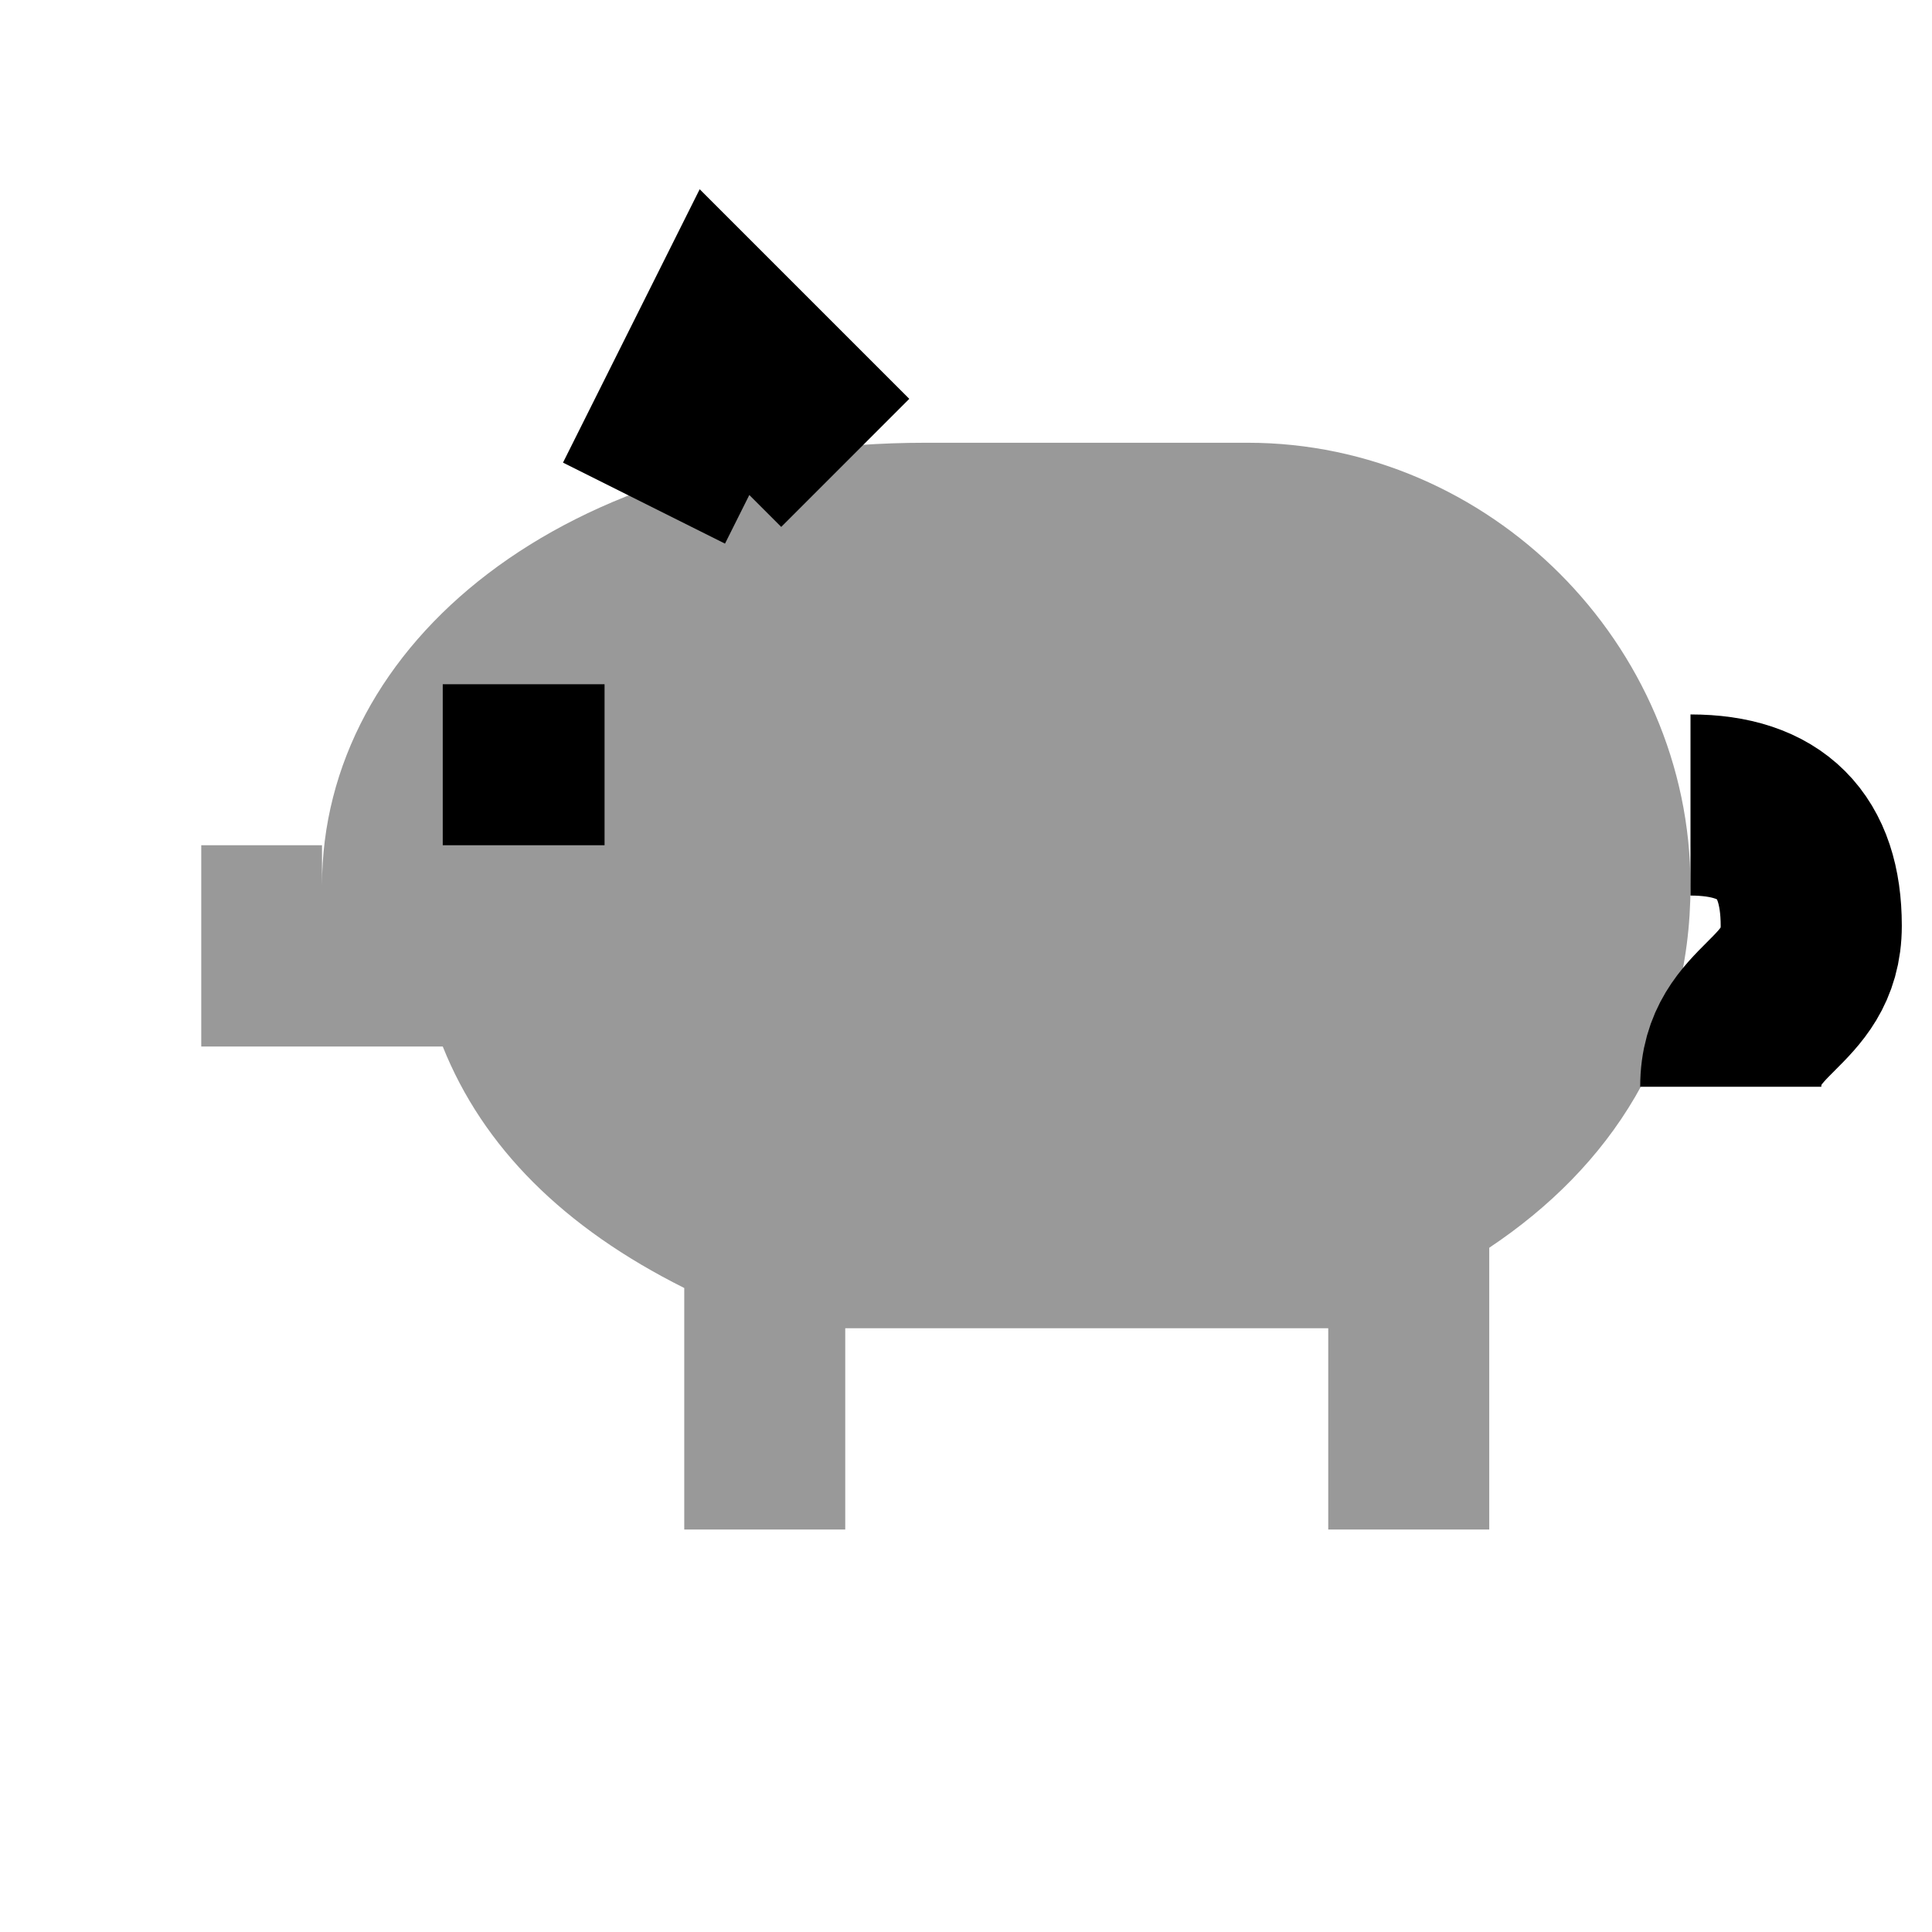
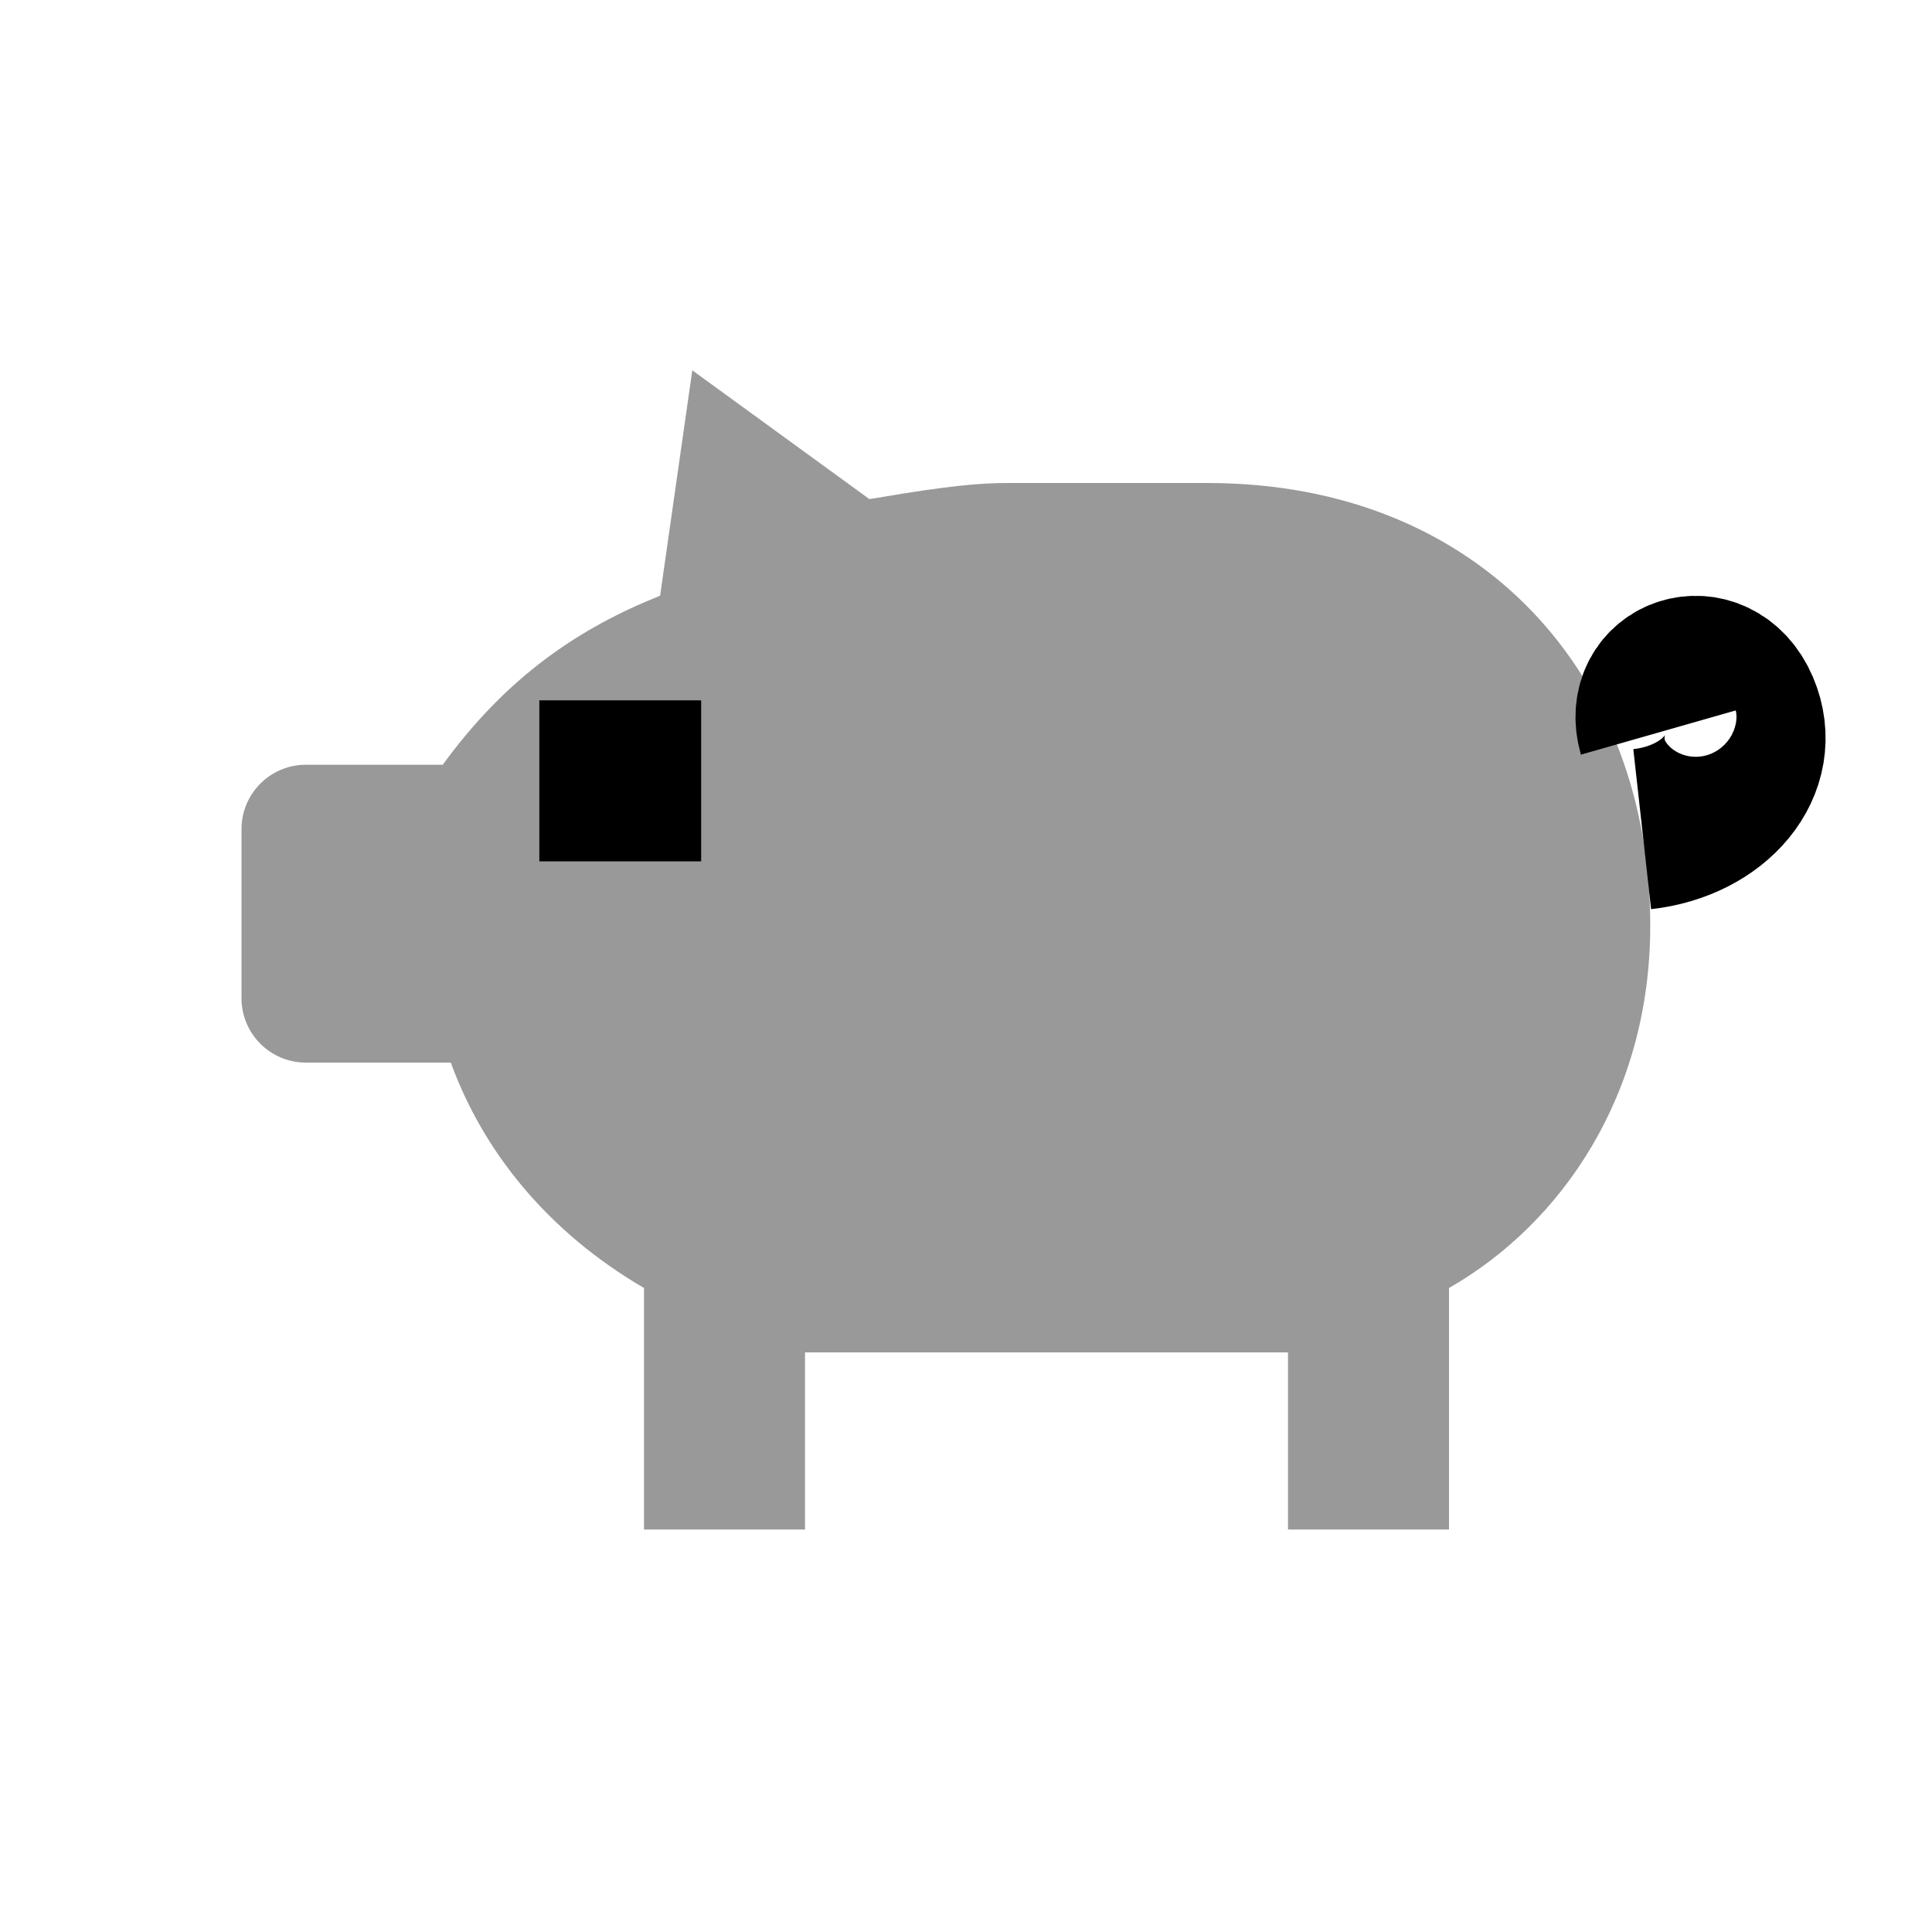
<svg xmlns="http://www.w3.org/2000/svg" viewBox="0 0 24 24" fill="currentColor" fill-rule="evenodd">
  <g class="ff-secondary" opacity=".4">
-     <path d="M4 11c0-3 3-5.5 7.5-5.5h4c3 0 5.5 2.5 5.5 5.5 0 2-1 3.5-2.5 4.5V19h-2v-2.5h-6V19h-2v-3c-1.5-.75-2.5-1.75-3-3H2.5v-2.5H4z" />
+     <path d="M5.5 9.5C6.3 8.4 7.2 7.8 8.2 7.4L8.6 4.6l2.2 1.6c.6-.1 1.2-.2 1.7-.2H15c3.4 0 5.5 2.4 5.5 5.5 0 2.1-1.1 3.7-2.5 4.5V19h-2v-2.2h-6V19H8v-3c-1.2-.7-2-1.7-2.4-2.8H3.8a.8.8 0 0 1-.8-.8v-2.1a.8.8 0 0 1 .8-.8z" />
  </g>
  <g class="ff-primary">
-     <path fill="none" stroke="currentColor" stroke-width="2" stroke-linecap="square" stroke-linejoin="bevel" d="M6.5 9.5h.01" />
-     <path fill="none" stroke="currentColor" stroke-width="2.25" stroke-linecap="butt" stroke-linejoin="miter" d="M8 6.25l1-2 1.5 1.5M21 10c1 0 1.5.5 1.5 1.5s-1 1-1 2" />
+     <path fill="none" stroke="currentColor" stroke-width="2" stroke-linecap="butt" stroke-linejoin="miter" d="M20.4 10.3c.9-.1 1.5-.8 1.2-1.5s-1.2-.4-1 .3" />
+     <path fill="none" stroke="currentColor" stroke-width="2" stroke-linecap="square" stroke-linejoin="miter" d="M7.7 9.7h.01" />
  </g>
</svg>
